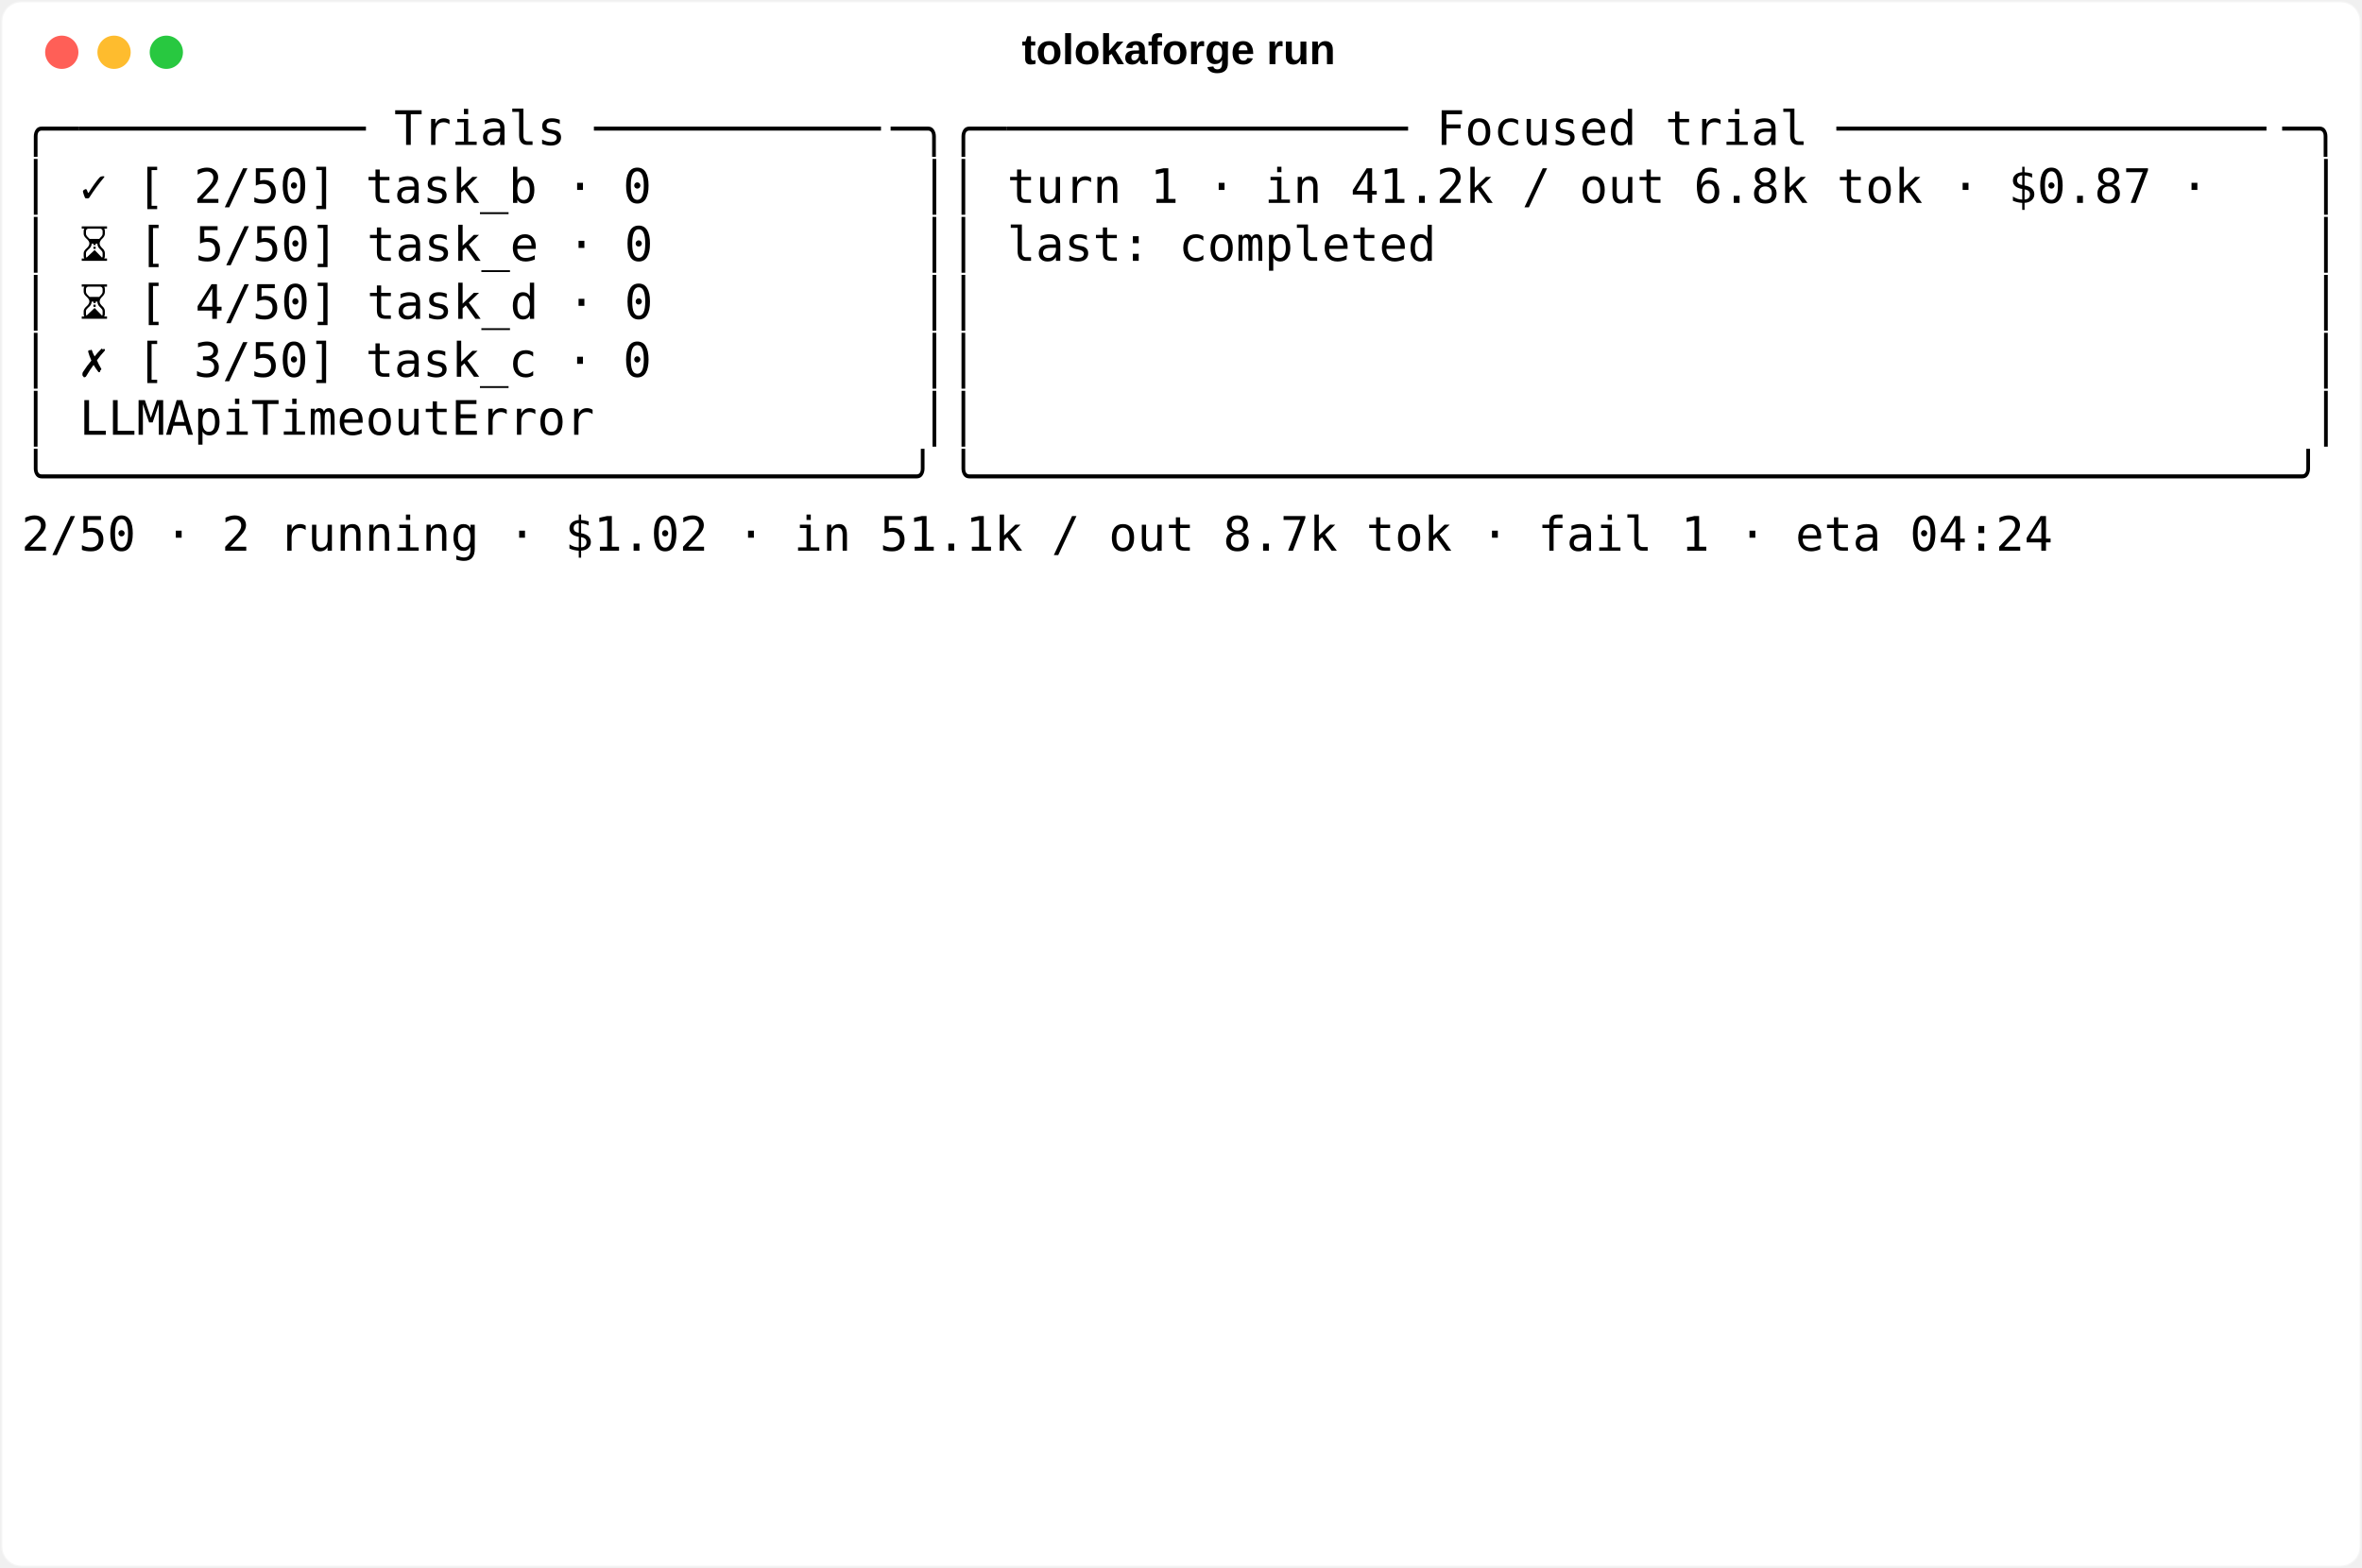
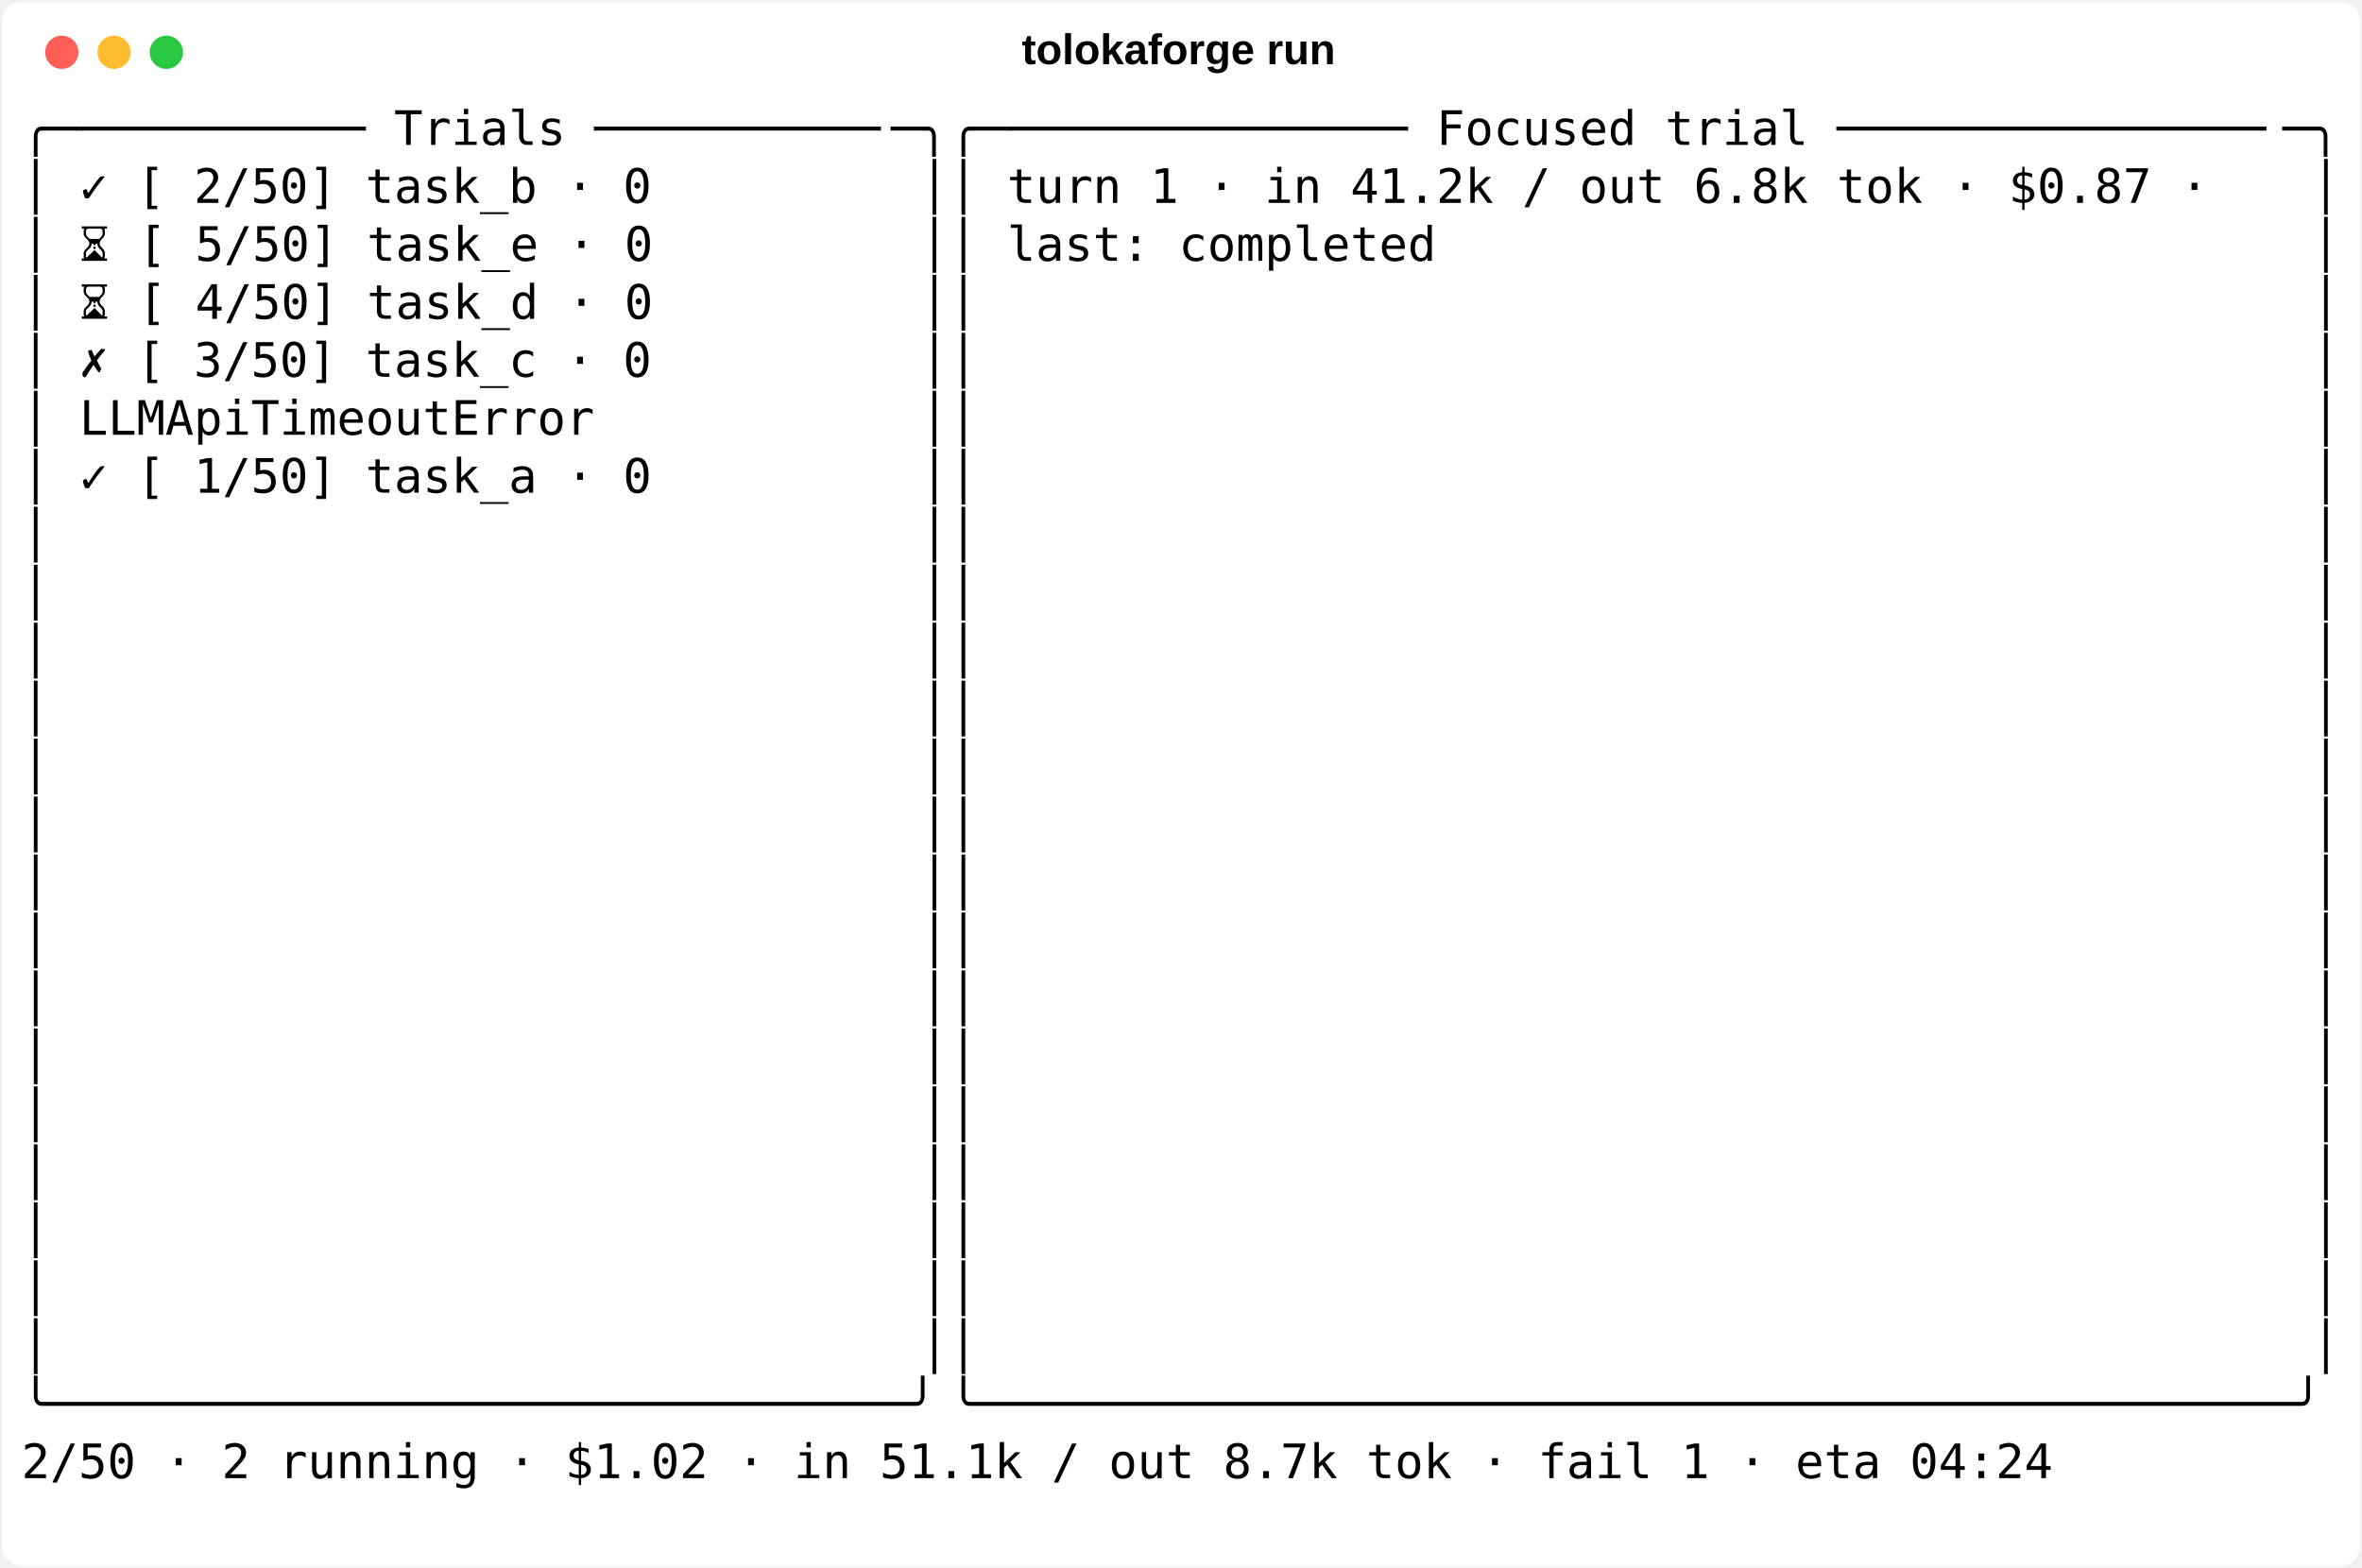
<svg xmlns="http://www.w3.org/2000/svg" class="rich-terminal" viewBox="0 0 994 660.0">
  <style>

    @font-face {
        font-family: "Fira Code";
        src: local("FiraCode-Regular"),
                url("https://cdnjs.cloudflare.com/ajax/libs/firacode/6.2.0/woff2/FiraCode-Regular.woff2") format("woff2"),
                url("https://cdnjs.cloudflare.com/ajax/libs/firacode/6.2.0/woff/FiraCode-Regular.woff") format("woff");
        font-style: normal;
        font-weight: 400;
    }
    @font-face {
        font-family: "Fira Code";
        src: local("FiraCode-Bold"),
                url("https://cdnjs.cloudflare.com/ajax/libs/firacode/6.2.0/woff2/FiraCode-Bold.woff2") format("woff2"),
                url("https://cdnjs.cloudflare.com/ajax/libs/firacode/6.2.0/woff/FiraCode-Bold.woff") format("woff");
        font-style: bold;
        font-weight: 700;
    }

    .tolokaforge-run-display-matrix {
        font-family: Fira Code, monospace;
        font-size: 20px;
        line-height: 24.4px;
        font-variant-east-asian: full-width;
    }

    .tolokaforge-run-display-title {
        font-size: 18px;
        font-weight: bold;
        font-family: arial;
    }

    .tolokaforge-run-display-r1 { fill: #000000 }
    </style>
  <defs>
    <clipPath id="tolokaforge-run-display-clip-terminal">
      <rect x="0" y="0" width="975.0" height="609.0" />
    </clipPath>
    <clipPath id="tolokaforge-run-display-line-0">
      <rect x="0" y="1.5" width="976" height="24.65" />
    </clipPath>
    <clipPath id="tolokaforge-run-display-line-1">
      <rect x="0" y="25.9" width="976" height="24.65" />
    </clipPath>
    <clipPath id="tolokaforge-run-display-line-2">
      <rect x="0" y="50.3" width="976" height="24.65" />
    </clipPath>
    <clipPath id="tolokaforge-run-display-line-3">
      <rect x="0" y="74.7" width="976" height="24.65" />
    </clipPath>
    <clipPath id="tolokaforge-run-display-line-4">
      <rect x="0" y="99.1" width="976" height="24.65" />
    </clipPath>
    <clipPath id="tolokaforge-run-display-line-5">
      <rect x="0" y="123.5" width="976" height="24.65" />
    </clipPath>
    <clipPath id="tolokaforge-run-display-line-6">
      <rect x="0" y="147.9" width="976" height="24.65" />
    </clipPath>
    <clipPath id="tolokaforge-run-display-line-7">
      <rect x="0" y="172.3" width="976" height="24.65" />
    </clipPath>
    <clipPath id="tolokaforge-run-display-line-8">
      <rect x="0" y="196.7" width="976" height="24.65" />
    </clipPath>
    <clipPath id="tolokaforge-run-display-line-9">
      <rect x="0" y="221.1" width="976" height="24.65" />
    </clipPath>
    <clipPath id="tolokaforge-run-display-line-10">
      <rect x="0" y="245.5" width="976" height="24.65" />
    </clipPath>
    <clipPath id="tolokaforge-run-display-line-11">
      <rect x="0" y="269.9" width="976" height="24.65" />
    </clipPath>
    <clipPath id="tolokaforge-run-display-line-12">
      <rect x="0" y="294.3" width="976" height="24.65" />
    </clipPath>
    <clipPath id="tolokaforge-run-display-line-13">
      <rect x="0" y="318.7" width="976" height="24.65" />
    </clipPath>
    <clipPath id="tolokaforge-run-display-line-14">
      <rect x="0" y="343.1" width="976" height="24.65" />
    </clipPath>
    <clipPath id="tolokaforge-run-display-line-15">
      <rect x="0" y="367.5" width="976" height="24.65" />
    </clipPath>
    <clipPath id="tolokaforge-run-display-line-16">
      <rect x="0" y="391.9" width="976" height="24.65" />
    </clipPath>
    <clipPath id="tolokaforge-run-display-line-17">
      <rect x="0" y="416.3" width="976" height="24.65" />
    </clipPath>
    <clipPath id="tolokaforge-run-display-line-18">
      <rect x="0" y="440.7" width="976" height="24.65" />
    </clipPath>
    <clipPath id="tolokaforge-run-display-line-19">
      <rect x="0" y="465.1" width="976" height="24.65" />
    </clipPath>
    <clipPath id="tolokaforge-run-display-line-20">
      <rect x="0" y="489.5" width="976" height="24.65" />
    </clipPath>
    <clipPath id="tolokaforge-run-display-line-21">
      <rect x="0" y="513.9" width="976" height="24.65" />
    </clipPath>
    <clipPath id="tolokaforge-run-display-line-22">
      <rect x="0" y="538.3" width="976" height="24.65" />
    </clipPath>
    <clipPath id="tolokaforge-run-display-line-23">
      <rect x="0" y="562.7" width="976" height="24.65" />
    </clipPath>
  </defs>
  <rect fill="#ffffff" stroke="rgba(255,255,255,0.35)" stroke-width="1" x="1" y="1" width="992" height="658" rx="8" />
  <text class="tolokaforge-run-display-title" fill="#000000" text-anchor="middle" x="496" y="27">tolokaforge run</text>
  <g transform="translate(26,22)">
    <circle cx="0" cy="0" r="7" fill="#ff5f57" />
    <circle cx="22" cy="0" r="7" fill="#febc2e" />
    <circle cx="44" cy="0" r="7" fill="#28c840" />
  </g>
  <g transform="translate(9, 41)" clip-path="url(#tolokaforge-run-display-clip-terminal)">
    <g class="tolokaforge-run-display-matrix">
      <text class="tolokaforge-run-display-r1" x="0" y="20" textLength="24.4" clip-path="url(#tolokaforge-run-display-line-0)">╭─</text>
      <text class="tolokaforge-run-display-r1" x="24.4" y="20" textLength="341.6" clip-path="url(#tolokaforge-run-display-line-0)">────────── Trials ──────────</text>
      <text class="tolokaforge-run-display-r1" x="366" y="20" textLength="24.4" clip-path="url(#tolokaforge-run-display-line-0)">─╮</text>
      <text class="tolokaforge-run-display-r1" x="390.4" y="20" textLength="24.4" clip-path="url(#tolokaforge-run-display-line-0)">╭─</text>
      <text class="tolokaforge-run-display-r1" x="414.8" y="20" textLength="536.8" clip-path="url(#tolokaforge-run-display-line-0)">────────────── Focused trial ───────────────</text>
      <text class="tolokaforge-run-display-r1" x="951.6" y="20" textLength="24.4" clip-path="url(#tolokaforge-run-display-line-0)">─╮</text>
      <text class="tolokaforge-run-display-r1" x="976" y="20" textLength="12.2" clip-path="url(#tolokaforge-run-display-line-0)">
</text>
      <text class="tolokaforge-run-display-r1" x="0" y="44.4" textLength="12.2" clip-path="url(#tolokaforge-run-display-line-1)">│</text>
      <text class="tolokaforge-run-display-r1" x="24.4" y="44.4" textLength="244" clip-path="url(#tolokaforge-run-display-line-1)">✓ [ 2/50] task_b · 0</text>
      <text class="tolokaforge-run-display-r1" x="378.2" y="44.4" textLength="12.2" clip-path="url(#tolokaforge-run-display-line-1)">│</text>
      <text class="tolokaforge-run-display-r1" x="390.4" y="44.4" textLength="12.2" clip-path="url(#tolokaforge-run-display-line-1)">│</text>
      <text class="tolokaforge-run-display-r1" x="414.8" y="44.4" textLength="524.6" clip-path="url(#tolokaforge-run-display-line-1)">turn 1 · in 41.2k / out 6.8k tok · $0.87 · </text>
      <text class="tolokaforge-run-display-r1" x="963.8" y="44.4" textLength="12.2" clip-path="url(#tolokaforge-run-display-line-1)">│</text>
      <text class="tolokaforge-run-display-r1" x="976" y="44.4" textLength="12.2" clip-path="url(#tolokaforge-run-display-line-1)">
</text>
      <text class="tolokaforge-run-display-r1" x="0" y="68.8" textLength="12.2" clip-path="url(#tolokaforge-run-display-line-2)">│</text>
      <text class="tolokaforge-run-display-r1" x="24.4" y="68.8" textLength="244" clip-path="url(#tolokaforge-run-display-line-2)">⏳ [ 5/50] task_e · 0</text>
      <text class="tolokaforge-run-display-r1" x="378.2" y="68.8" textLength="12.2" clip-path="url(#tolokaforge-run-display-line-2)">│</text>
      <text class="tolokaforge-run-display-r1" x="390.4" y="68.8" textLength="12.2" clip-path="url(#tolokaforge-run-display-line-2)">│</text>
      <text class="tolokaforge-run-display-r1" x="414.8" y="68.8" textLength="183" clip-path="url(#tolokaforge-run-display-line-2)">last: completed</text>
      <text class="tolokaforge-run-display-r1" x="963.8" y="68.8" textLength="12.2" clip-path="url(#tolokaforge-run-display-line-2)">│</text>
      <text class="tolokaforge-run-display-r1" x="976" y="68.8" textLength="12.2" clip-path="url(#tolokaforge-run-display-line-2)">
</text>
      <text class="tolokaforge-run-display-r1" x="0" y="93.2" textLength="12.2" clip-path="url(#tolokaforge-run-display-line-3)">│</text>
      <text class="tolokaforge-run-display-r1" x="24.4" y="93.2" textLength="244" clip-path="url(#tolokaforge-run-display-line-3)">⏳ [ 4/50] task_d · 0</text>
      <text class="tolokaforge-run-display-r1" x="378.2" y="93.2" textLength="12.2" clip-path="url(#tolokaforge-run-display-line-3)">│</text>
      <text class="tolokaforge-run-display-r1" x="390.4" y="93.2" textLength="12.2" clip-path="url(#tolokaforge-run-display-line-3)">│</text>
      <text class="tolokaforge-run-display-r1" x="963.8" y="93.2" textLength="12.2" clip-path="url(#tolokaforge-run-display-line-3)">│</text>
      <text class="tolokaforge-run-display-r1" x="976" y="93.2" textLength="12.2" clip-path="url(#tolokaforge-run-display-line-3)">
</text>
      <text class="tolokaforge-run-display-r1" x="0" y="117.6" textLength="12.2" clip-path="url(#tolokaforge-run-display-line-4)">│</text>
      <text class="tolokaforge-run-display-r1" x="24.4" y="117.6" textLength="268.4" clip-path="url(#tolokaforge-run-display-line-4)">✗ [ 3/50] task_c · 0  </text>
      <text class="tolokaforge-run-display-r1" x="378.2" y="117.6" textLength="12.2" clip-path="url(#tolokaforge-run-display-line-4)">│</text>
      <text class="tolokaforge-run-display-r1" x="390.4" y="117.6" textLength="12.2" clip-path="url(#tolokaforge-run-display-line-4)">│</text>
      <text class="tolokaforge-run-display-r1" x="963.8" y="117.6" textLength="12.2" clip-path="url(#tolokaforge-run-display-line-4)">│</text>
      <text class="tolokaforge-run-display-r1" x="976" y="117.6" textLength="12.2" clip-path="url(#tolokaforge-run-display-line-4)">
</text>
      <text class="tolokaforge-run-display-r1" x="0" y="142" textLength="12.2" clip-path="url(#tolokaforge-run-display-line-5)">│</text>
      <text class="tolokaforge-run-display-r1" x="24.4" y="142" textLength="219.6" clip-path="url(#tolokaforge-run-display-line-5)">LLMApiTimeoutError</text>
      <text class="tolokaforge-run-display-r1" x="378.2" y="142" textLength="12.2" clip-path="url(#tolokaforge-run-display-line-5)">│</text>
      <text class="tolokaforge-run-display-r1" x="390.4" y="142" textLength="12.2" clip-path="url(#tolokaforge-run-display-line-5)">│</text>
      <text class="tolokaforge-run-display-r1" x="963.8" y="142" textLength="12.2" clip-path="url(#tolokaforge-run-display-line-5)">│</text>
      <text class="tolokaforge-run-display-r1" x="976" y="142" textLength="12.2" clip-path="url(#tolokaforge-run-display-line-5)">
</text>
-       <text class="tolokaforge-run-display-r1" x="0" y="166.4" textLength="390.4" clip-path="url(#tolokaforge-run-display-line-6)">╰──────────────────────────────╯</text>
-       <text class="tolokaforge-run-display-r1" x="390.4" y="166.4" textLength="585.6" clip-path="url(#tolokaforge-run-display-line-6)">╰──────────────────────────────────────────────╯</text>
+       <text class="tolokaforge-run-display-r1" x="0" y="166.4" textLength="12.2" clip-path="url(#tolokaforge-run-display-line-6)">│</text>
+       <text class="tolokaforge-run-display-r1" x="24.4" y="166.4" textLength="244" clip-path="url(#tolokaforge-run-display-line-6)">✓ [ 1/50] task_a · 0</text>
+       <text class="tolokaforge-run-display-r1" x="378.2" y="166.4" textLength="12.2" clip-path="url(#tolokaforge-run-display-line-6)">│</text>
+       <text class="tolokaforge-run-display-r1" x="390.4" y="166.4" textLength="12.2" clip-path="url(#tolokaforge-run-display-line-6)">│</text>
+       <text class="tolokaforge-run-display-r1" x="963.8" y="166.4" textLength="12.2" clip-path="url(#tolokaforge-run-display-line-6)">│</text>
      <text class="tolokaforge-run-display-r1" x="976" y="166.4" textLength="12.2" clip-path="url(#tolokaforge-run-display-line-6)">
</text>
-       <text class="tolokaforge-run-display-r1" x="0" y="190.8" textLength="866.2" clip-path="url(#tolokaforge-run-display-line-7)">2/50 · 2 running · $1.02 · in 51.1k / out 8.7k tok · fail 1 · eta 04:24</text>
+       <text class="tolokaforge-run-display-r1" x="0" y="190.8" textLength="12.2" clip-path="url(#tolokaforge-run-display-line-7)">│</text>
+       <text class="tolokaforge-run-display-r1" x="378.2" y="190.8" textLength="12.2" clip-path="url(#tolokaforge-run-display-line-7)">│</text>
+       <text class="tolokaforge-run-display-r1" x="390.4" y="190.8" textLength="12.2" clip-path="url(#tolokaforge-run-display-line-7)">│</text>
+       <text class="tolokaforge-run-display-r1" x="963.8" y="190.8" textLength="12.2" clip-path="url(#tolokaforge-run-display-line-7)">│</text>
      <text class="tolokaforge-run-display-r1" x="976" y="190.8" textLength="12.2" clip-path="url(#tolokaforge-run-display-line-7)">
</text>
+       <text class="tolokaforge-run-display-r1" x="0" y="215.2" textLength="12.2" clip-path="url(#tolokaforge-run-display-line-8)">│</text>
+       <text class="tolokaforge-run-display-r1" x="378.2" y="215.2" textLength="12.2" clip-path="url(#tolokaforge-run-display-line-8)">│</text>
+       <text class="tolokaforge-run-display-r1" x="390.4" y="215.2" textLength="12.2" clip-path="url(#tolokaforge-run-display-line-8)">│</text>
+       <text class="tolokaforge-run-display-r1" x="963.8" y="215.2" textLength="12.2" clip-path="url(#tolokaforge-run-display-line-8)">│</text>
      <text class="tolokaforge-run-display-r1" x="976" y="215.2" textLength="12.2" clip-path="url(#tolokaforge-run-display-line-8)">
</text>
+       <text class="tolokaforge-run-display-r1" x="0" y="239.6" textLength="12.2" clip-path="url(#tolokaforge-run-display-line-9)">│</text>
+       <text class="tolokaforge-run-display-r1" x="378.2" y="239.6" textLength="12.2" clip-path="url(#tolokaforge-run-display-line-9)">│</text>
+       <text class="tolokaforge-run-display-r1" x="390.4" y="239.6" textLength="12.2" clip-path="url(#tolokaforge-run-display-line-9)">│</text>
+       <text class="tolokaforge-run-display-r1" x="963.8" y="239.6" textLength="12.2" clip-path="url(#tolokaforge-run-display-line-9)">│</text>
      <text class="tolokaforge-run-display-r1" x="976" y="239.6" textLength="12.2" clip-path="url(#tolokaforge-run-display-line-9)">
</text>
+       <text class="tolokaforge-run-display-r1" x="0" y="264" textLength="12.2" clip-path="url(#tolokaforge-run-display-line-10)">│</text>
+       <text class="tolokaforge-run-display-r1" x="378.2" y="264" textLength="12.2" clip-path="url(#tolokaforge-run-display-line-10)">│</text>
+       <text class="tolokaforge-run-display-r1" x="390.4" y="264" textLength="12.2" clip-path="url(#tolokaforge-run-display-line-10)">│</text>
+       <text class="tolokaforge-run-display-r1" x="963.8" y="264" textLength="12.2" clip-path="url(#tolokaforge-run-display-line-10)">│</text>
      <text class="tolokaforge-run-display-r1" x="976" y="264" textLength="12.2" clip-path="url(#tolokaforge-run-display-line-10)">
</text>
+       <text class="tolokaforge-run-display-r1" x="0" y="288.4" textLength="12.2" clip-path="url(#tolokaforge-run-display-line-11)">│</text>
+       <text class="tolokaforge-run-display-r1" x="378.2" y="288.4" textLength="12.2" clip-path="url(#tolokaforge-run-display-line-11)">│</text>
+       <text class="tolokaforge-run-display-r1" x="390.4" y="288.4" textLength="12.2" clip-path="url(#tolokaforge-run-display-line-11)">│</text>
+       <text class="tolokaforge-run-display-r1" x="963.8" y="288.4" textLength="12.2" clip-path="url(#tolokaforge-run-display-line-11)">│</text>
      <text class="tolokaforge-run-display-r1" x="976" y="288.4" textLength="12.2" clip-path="url(#tolokaforge-run-display-line-11)">
</text>
+       <text class="tolokaforge-run-display-r1" x="0" y="312.8" textLength="12.2" clip-path="url(#tolokaforge-run-display-line-12)">│</text>
+       <text class="tolokaforge-run-display-r1" x="378.2" y="312.8" textLength="12.2" clip-path="url(#tolokaforge-run-display-line-12)">│</text>
+       <text class="tolokaforge-run-display-r1" x="390.4" y="312.8" textLength="12.2" clip-path="url(#tolokaforge-run-display-line-12)">│</text>
+       <text class="tolokaforge-run-display-r1" x="963.8" y="312.8" textLength="12.2" clip-path="url(#tolokaforge-run-display-line-12)">│</text>
      <text class="tolokaforge-run-display-r1" x="976" y="312.8" textLength="12.2" clip-path="url(#tolokaforge-run-display-line-12)">
</text>
+       <text class="tolokaforge-run-display-r1" x="0" y="337.2" textLength="12.2" clip-path="url(#tolokaforge-run-display-line-13)">│</text>
+       <text class="tolokaforge-run-display-r1" x="378.2" y="337.2" textLength="12.2" clip-path="url(#tolokaforge-run-display-line-13)">│</text>
+       <text class="tolokaforge-run-display-r1" x="390.4" y="337.2" textLength="12.2" clip-path="url(#tolokaforge-run-display-line-13)">│</text>
+       <text class="tolokaforge-run-display-r1" x="963.8" y="337.2" textLength="12.2" clip-path="url(#tolokaforge-run-display-line-13)">│</text>
      <text class="tolokaforge-run-display-r1" x="976" y="337.2" textLength="12.2" clip-path="url(#tolokaforge-run-display-line-13)">
</text>
+       <text class="tolokaforge-run-display-r1" x="0" y="361.6" textLength="12.2" clip-path="url(#tolokaforge-run-display-line-14)">│</text>
+       <text class="tolokaforge-run-display-r1" x="378.2" y="361.6" textLength="12.2" clip-path="url(#tolokaforge-run-display-line-14)">│</text>
+       <text class="tolokaforge-run-display-r1" x="390.4" y="361.6" textLength="12.2" clip-path="url(#tolokaforge-run-display-line-14)">│</text>
+       <text class="tolokaforge-run-display-r1" x="963.8" y="361.6" textLength="12.2" clip-path="url(#tolokaforge-run-display-line-14)">│</text>
      <text class="tolokaforge-run-display-r1" x="976" y="361.6" textLength="12.2" clip-path="url(#tolokaforge-run-display-line-14)">
</text>
+       <text class="tolokaforge-run-display-r1" x="0" y="386" textLength="12.2" clip-path="url(#tolokaforge-run-display-line-15)">│</text>
+       <text class="tolokaforge-run-display-r1" x="378.2" y="386" textLength="12.2" clip-path="url(#tolokaforge-run-display-line-15)">│</text>
+       <text class="tolokaforge-run-display-r1" x="390.4" y="386" textLength="12.2" clip-path="url(#tolokaforge-run-display-line-15)">│</text>
+       <text class="tolokaforge-run-display-r1" x="963.8" y="386" textLength="12.2" clip-path="url(#tolokaforge-run-display-line-15)">│</text>
      <text class="tolokaforge-run-display-r1" x="976" y="386" textLength="12.2" clip-path="url(#tolokaforge-run-display-line-15)">
</text>
+       <text class="tolokaforge-run-display-r1" x="0" y="410.4" textLength="12.2" clip-path="url(#tolokaforge-run-display-line-16)">│</text>
+       <text class="tolokaforge-run-display-r1" x="378.2" y="410.4" textLength="12.2" clip-path="url(#tolokaforge-run-display-line-16)">│</text>
+       <text class="tolokaforge-run-display-r1" x="390.4" y="410.4" textLength="12.2" clip-path="url(#tolokaforge-run-display-line-16)">│</text>
+       <text class="tolokaforge-run-display-r1" x="963.8" y="410.4" textLength="12.2" clip-path="url(#tolokaforge-run-display-line-16)">│</text>
      <text class="tolokaforge-run-display-r1" x="976" y="410.4" textLength="12.2" clip-path="url(#tolokaforge-run-display-line-16)">
</text>
+       <text class="tolokaforge-run-display-r1" x="0" y="434.8" textLength="12.2" clip-path="url(#tolokaforge-run-display-line-17)">│</text>
+       <text class="tolokaforge-run-display-r1" x="378.2" y="434.8" textLength="12.2" clip-path="url(#tolokaforge-run-display-line-17)">│</text>
+       <text class="tolokaforge-run-display-r1" x="390.4" y="434.8" textLength="12.2" clip-path="url(#tolokaforge-run-display-line-17)">│</text>
+       <text class="tolokaforge-run-display-r1" x="963.8" y="434.8" textLength="12.2" clip-path="url(#tolokaforge-run-display-line-17)">│</text>
      <text class="tolokaforge-run-display-r1" x="976" y="434.8" textLength="12.2" clip-path="url(#tolokaforge-run-display-line-17)">
</text>
+       <text class="tolokaforge-run-display-r1" x="0" y="459.2" textLength="12.2" clip-path="url(#tolokaforge-run-display-line-18)">│</text>
+       <text class="tolokaforge-run-display-r1" x="378.2" y="459.2" textLength="12.2" clip-path="url(#tolokaforge-run-display-line-18)">│</text>
+       <text class="tolokaforge-run-display-r1" x="390.4" y="459.2" textLength="12.2" clip-path="url(#tolokaforge-run-display-line-18)">│</text>
+       <text class="tolokaforge-run-display-r1" x="963.8" y="459.2" textLength="12.2" clip-path="url(#tolokaforge-run-display-line-18)">│</text>
      <text class="tolokaforge-run-display-r1" x="976" y="459.2" textLength="12.2" clip-path="url(#tolokaforge-run-display-line-18)">
</text>
+       <text class="tolokaforge-run-display-r1" x="0" y="483.6" textLength="12.2" clip-path="url(#tolokaforge-run-display-line-19)">│</text>
+       <text class="tolokaforge-run-display-r1" x="378.2" y="483.6" textLength="12.2" clip-path="url(#tolokaforge-run-display-line-19)">│</text>
+       <text class="tolokaforge-run-display-r1" x="390.4" y="483.6" textLength="12.2" clip-path="url(#tolokaforge-run-display-line-19)">│</text>
+       <text class="tolokaforge-run-display-r1" x="963.8" y="483.6" textLength="12.2" clip-path="url(#tolokaforge-run-display-line-19)">│</text>
      <text class="tolokaforge-run-display-r1" x="976" y="483.6" textLength="12.2" clip-path="url(#tolokaforge-run-display-line-19)">
</text>
+       <text class="tolokaforge-run-display-r1" x="0" y="508" textLength="12.2" clip-path="url(#tolokaforge-run-display-line-20)">│</text>
+       <text class="tolokaforge-run-display-r1" x="378.2" y="508" textLength="12.2" clip-path="url(#tolokaforge-run-display-line-20)">│</text>
+       <text class="tolokaforge-run-display-r1" x="390.4" y="508" textLength="12.2" clip-path="url(#tolokaforge-run-display-line-20)">│</text>
+       <text class="tolokaforge-run-display-r1" x="963.8" y="508" textLength="12.2" clip-path="url(#tolokaforge-run-display-line-20)">│</text>
      <text class="tolokaforge-run-display-r1" x="976" y="508" textLength="12.2" clip-path="url(#tolokaforge-run-display-line-20)">
</text>
+       <text class="tolokaforge-run-display-r1" x="0" y="532.4" textLength="12.2" clip-path="url(#tolokaforge-run-display-line-21)">│</text>
+       <text class="tolokaforge-run-display-r1" x="378.2" y="532.4" textLength="12.2" clip-path="url(#tolokaforge-run-display-line-21)">│</text>
+       <text class="tolokaforge-run-display-r1" x="390.4" y="532.4" textLength="12.2" clip-path="url(#tolokaforge-run-display-line-21)">│</text>
+       <text class="tolokaforge-run-display-r1" x="963.8" y="532.4" textLength="12.2" clip-path="url(#tolokaforge-run-display-line-21)">│</text>
      <text class="tolokaforge-run-display-r1" x="976" y="532.4" textLength="12.2" clip-path="url(#tolokaforge-run-display-line-21)">
</text>
+       <text class="tolokaforge-run-display-r1" x="0" y="556.8" textLength="390.4" clip-path="url(#tolokaforge-run-display-line-22)">╰──────────────────────────────╯</text>
+       <text class="tolokaforge-run-display-r1" x="390.4" y="556.8" textLength="585.6" clip-path="url(#tolokaforge-run-display-line-22)">╰──────────────────────────────────────────────╯</text>
      <text class="tolokaforge-run-display-r1" x="976" y="556.8" textLength="12.2" clip-path="url(#tolokaforge-run-display-line-22)">
</text>
+       <text class="tolokaforge-run-display-r1" x="0" y="581.2" textLength="866.2" clip-path="url(#tolokaforge-run-display-line-23)">2/50 · 2 running · $1.02 · in 51.1k / out 8.7k tok · fail 1 · eta 04:24</text>
      <text class="tolokaforge-run-display-r1" x="976" y="581.2" textLength="12.2" clip-path="url(#tolokaforge-run-display-line-23)">
</text>
      <text class="tolokaforge-run-display-r1" x="976" y="605.6" textLength="12.2" clip-path="url(#tolokaforge-run-display-line-24)">
</text>
    </g>
  </g>
</svg>
